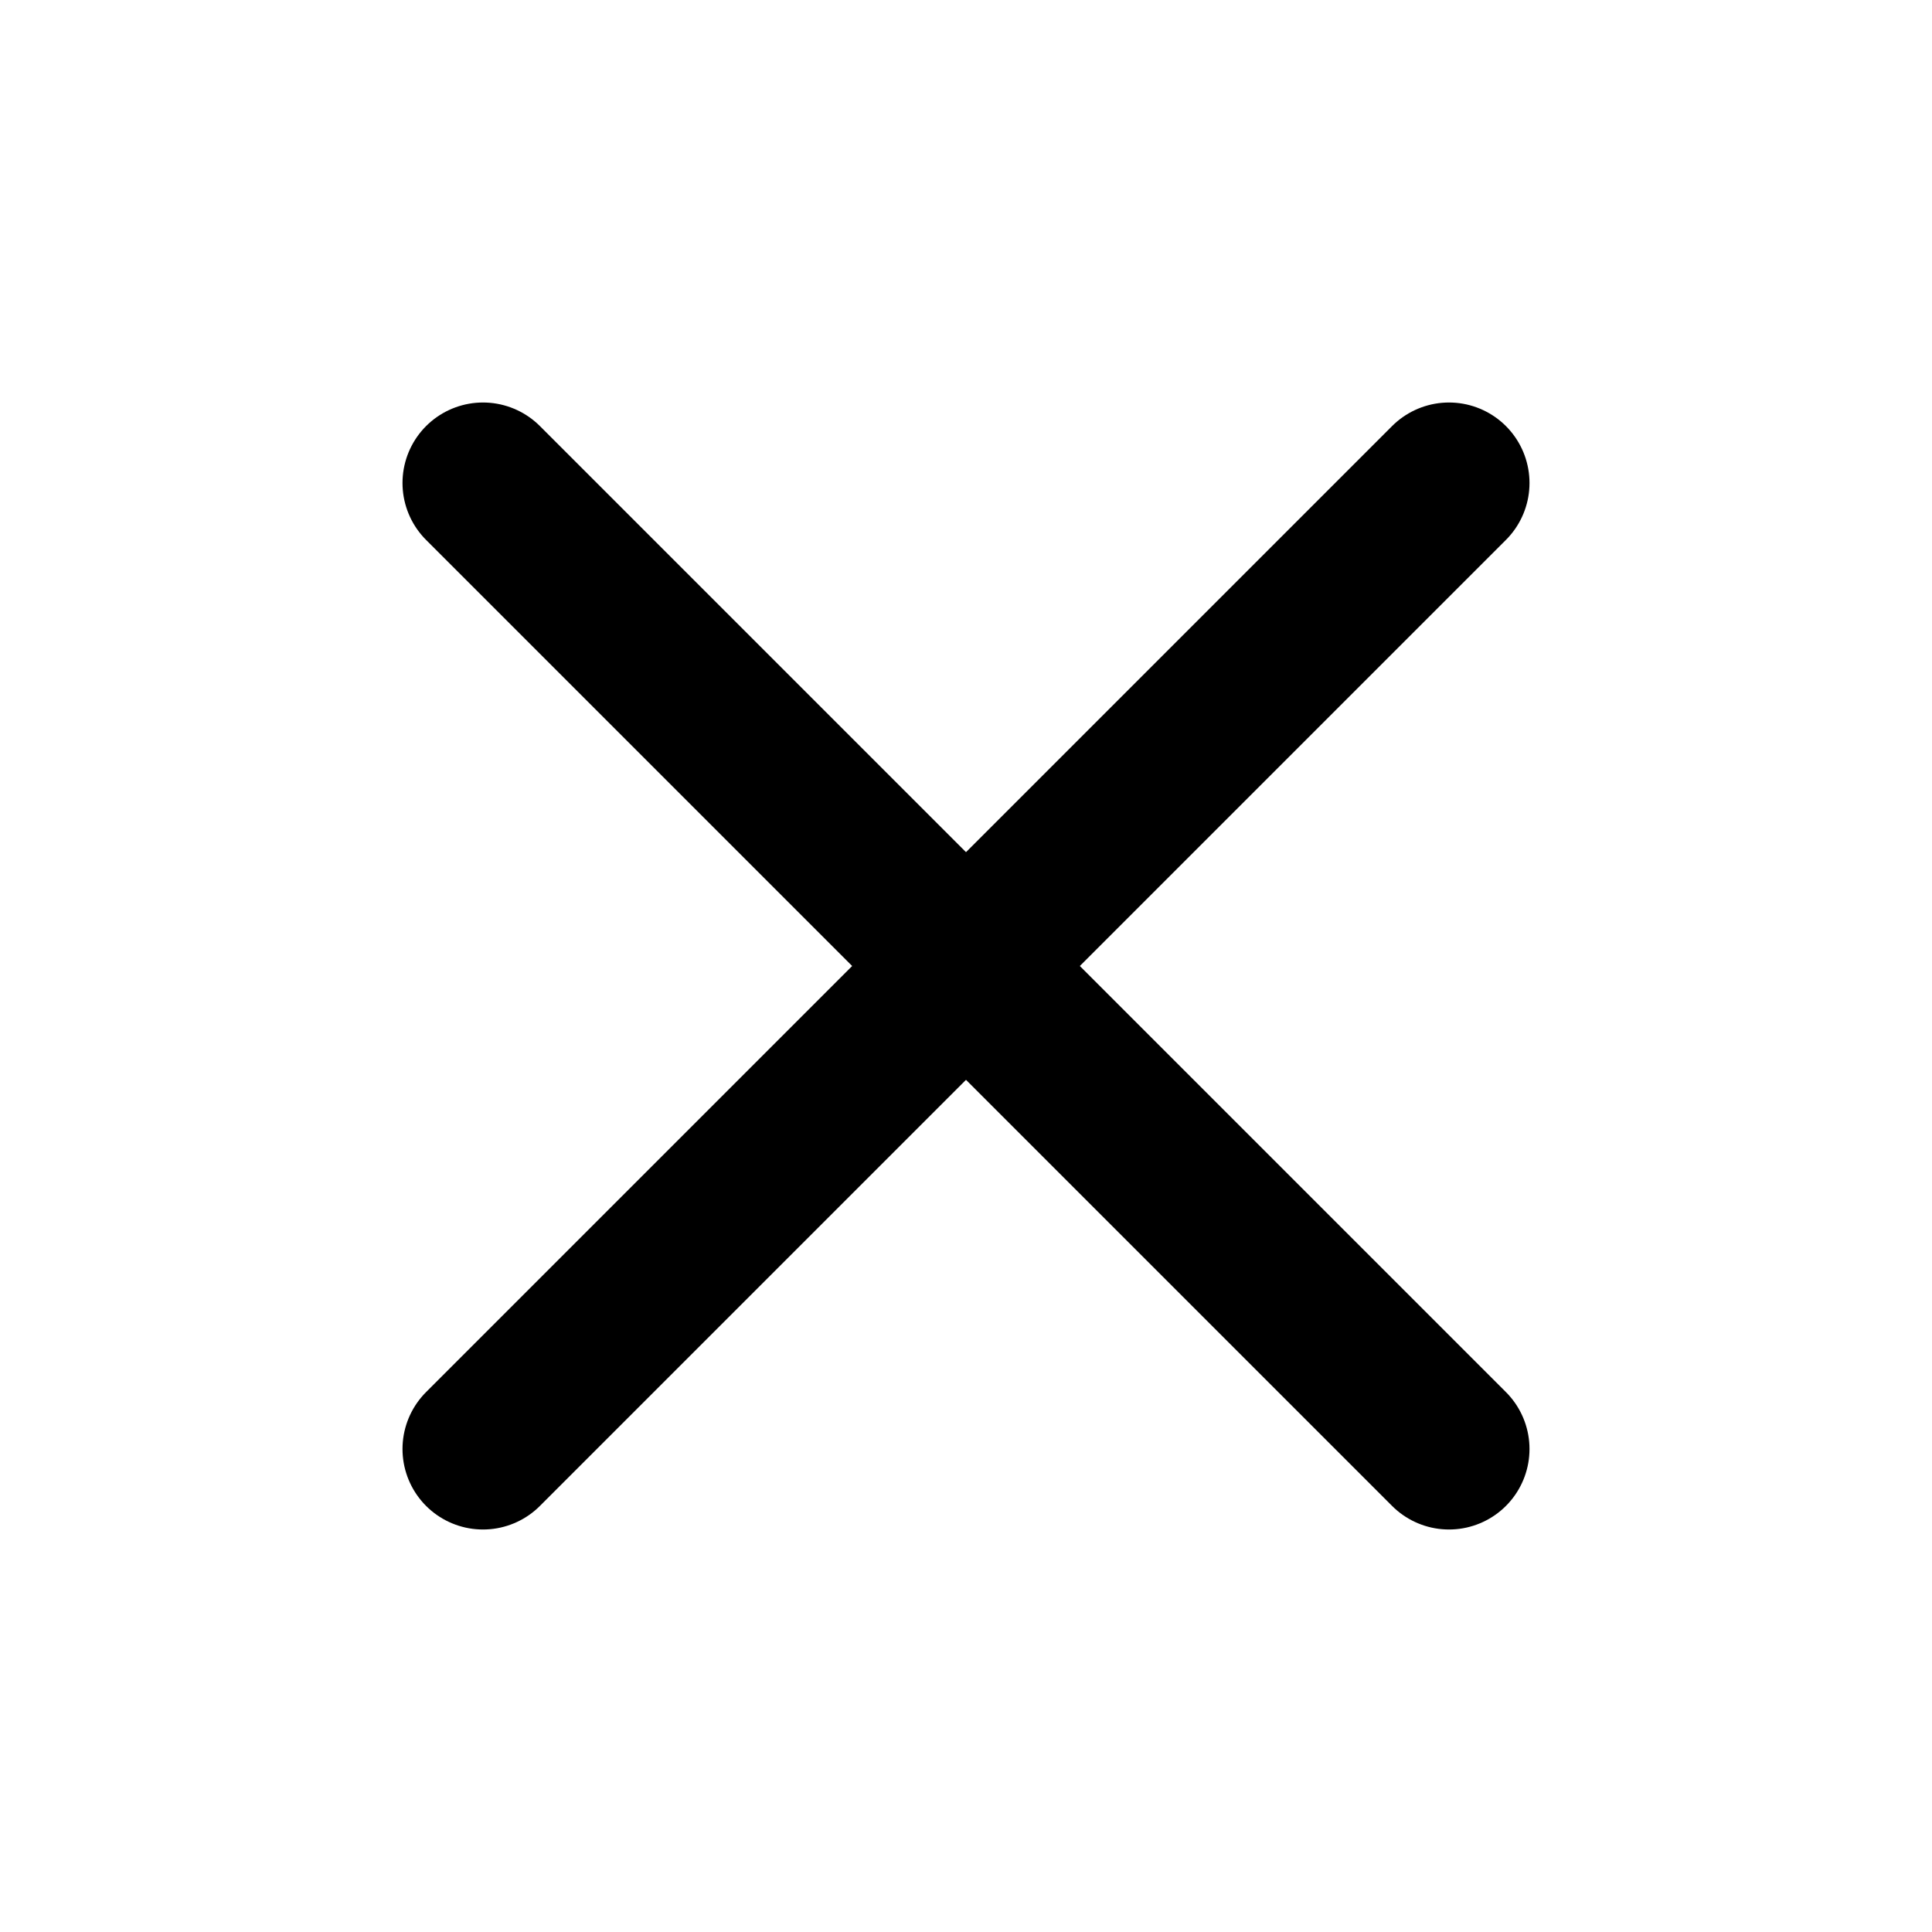
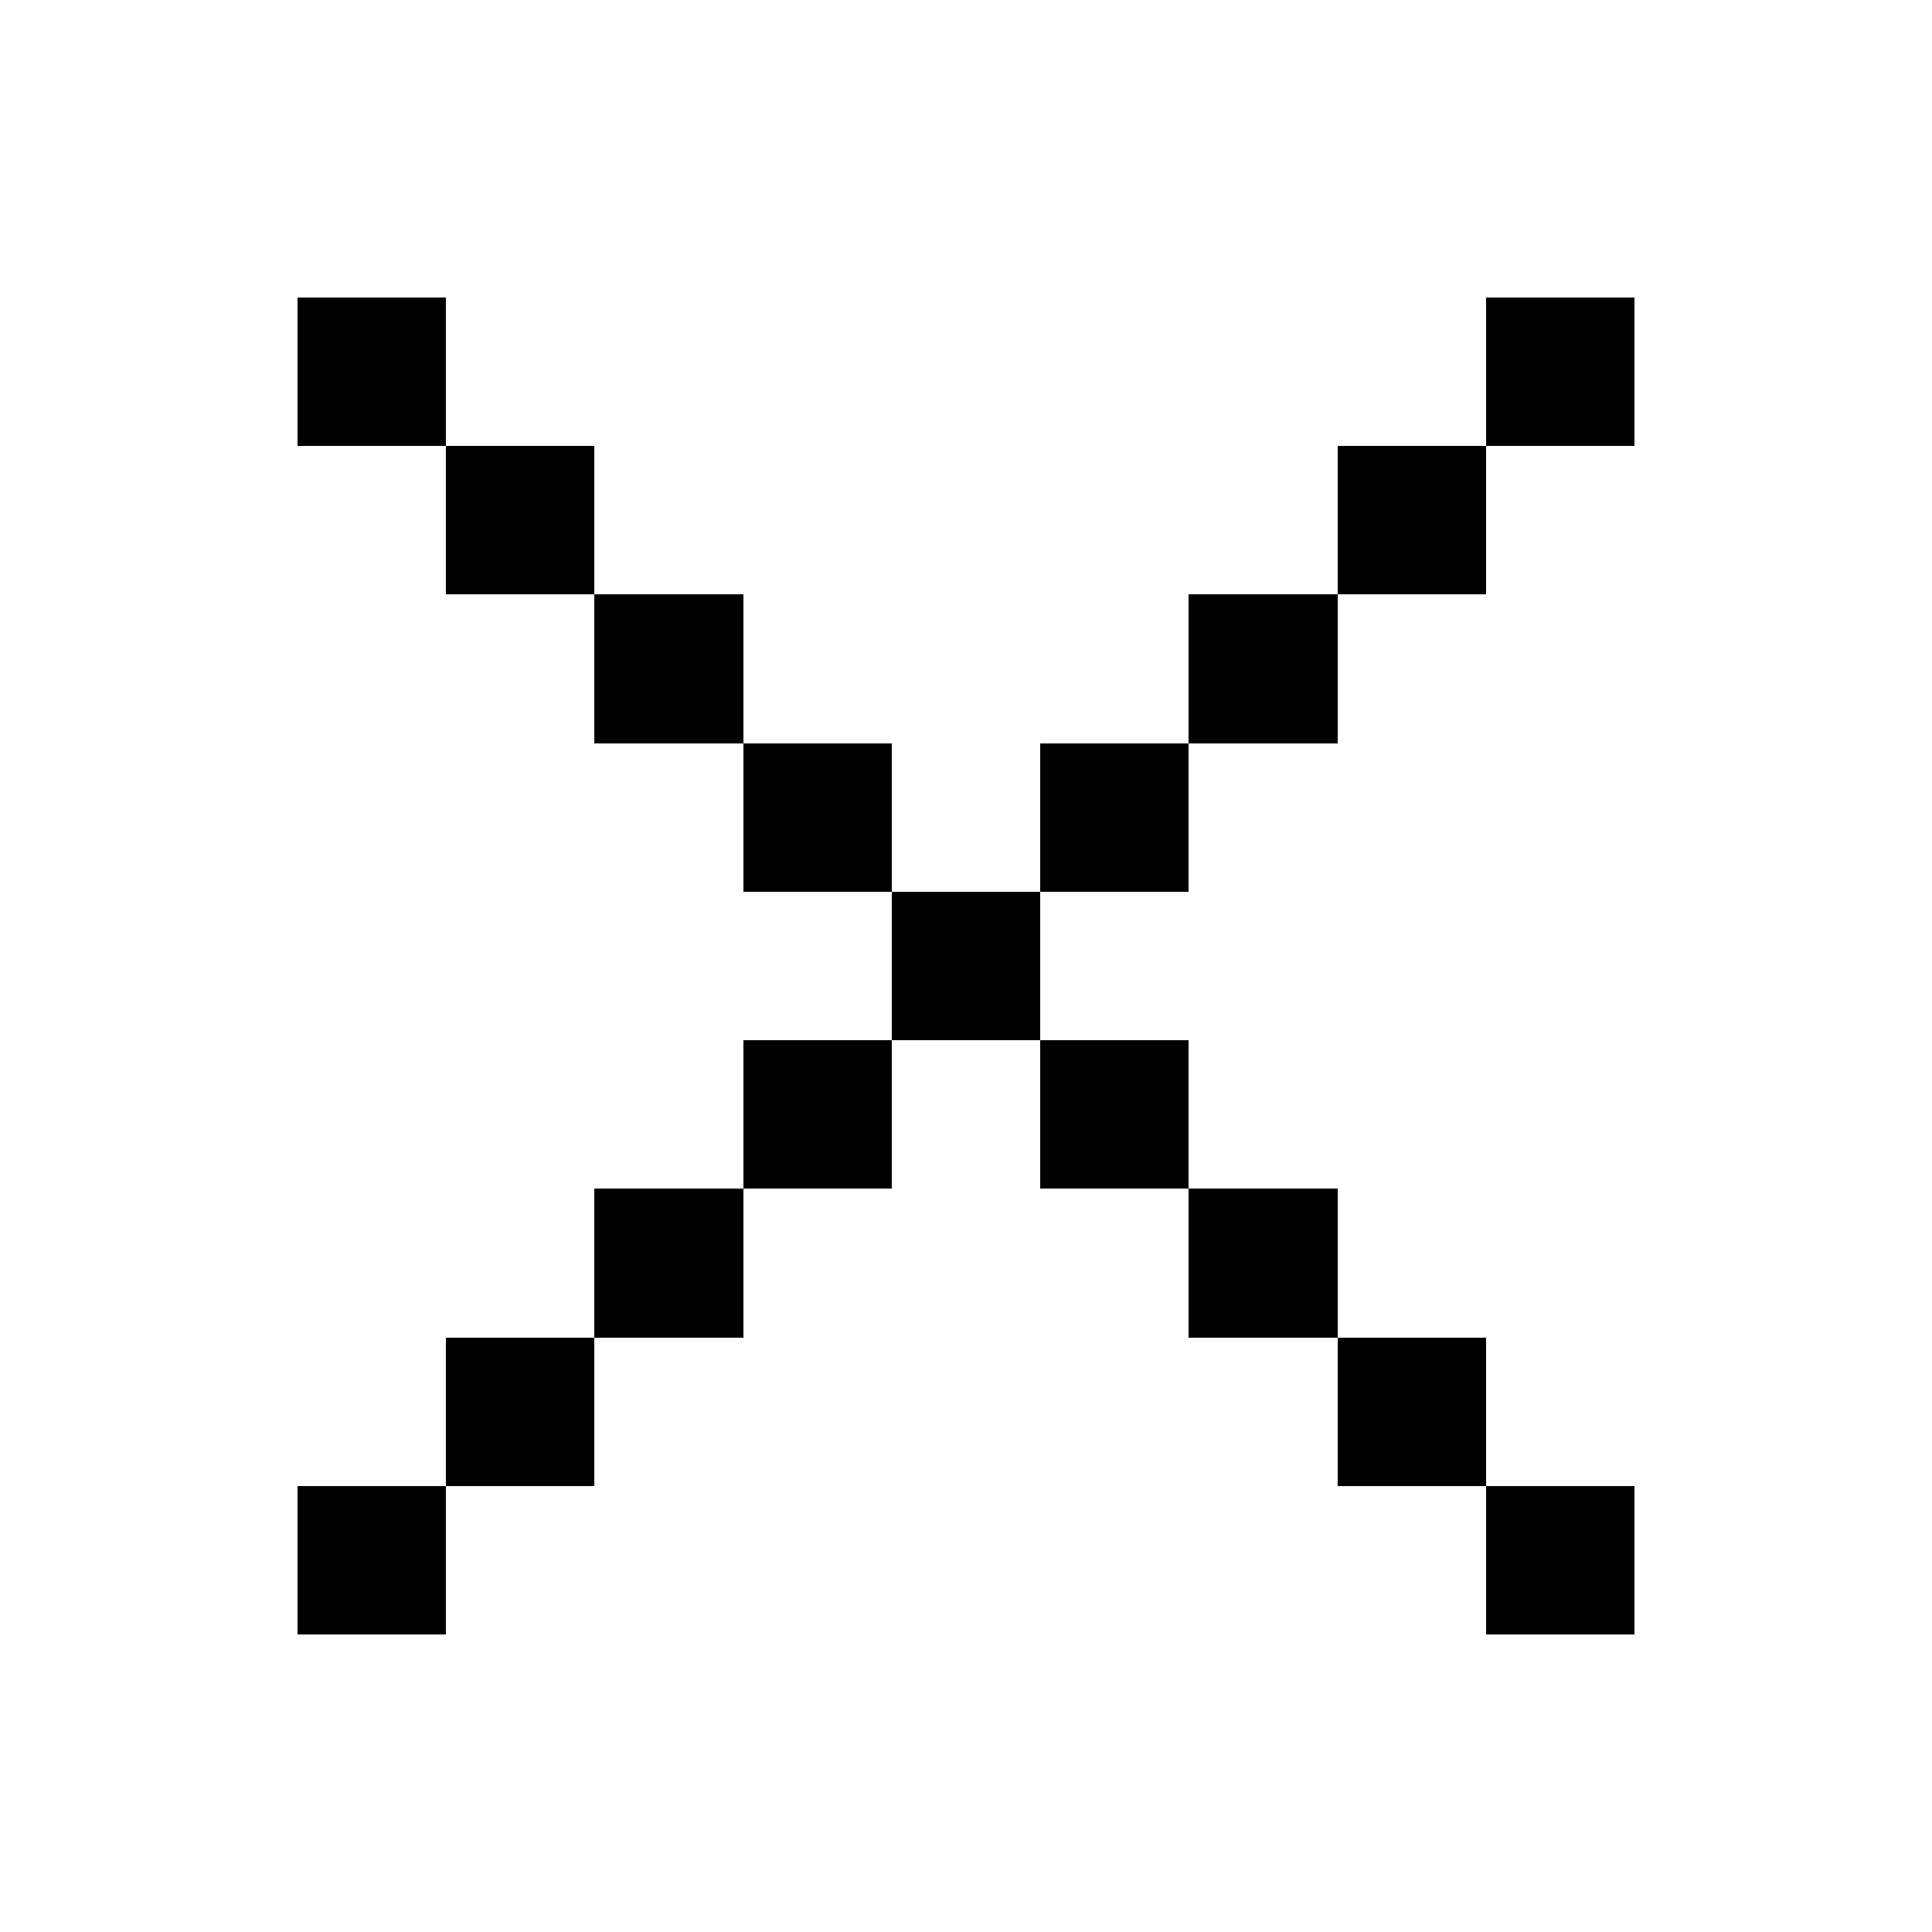
- <svg xmlns="http://www.w3.org/2000/svg" viewBox="0 0 24 24" fill="none" stroke="currentColor" stroke-width="2" stroke-linecap="round" stroke-linejoin="round">
-   <line x1="18" y1="6" x2="6" y2="18" />
-   <line x1="6" y1="6" x2="18" y2="18" />
+ <svg xmlns="http://www.w3.org/2000/svg" width="13" height="13" viewBox="0 0 13 13" fill="currentColor" shape-rendering="crispEdges">
+   <path d="M2 2h1v1h-1zM10 2h1v1h-1zM3 3h1v1h-1zM9 3h1v1h-1zM4 4h1v1h-1zM8 4h1v1h-1zM5 5h1v1h-1zM7 5h1v1h-1zM6 6h1v1h-1zM5 7h1v1h-1zM7 7h1v1h-1zM4 8h1v1h-1zM8 8h1v1h-1zM3 9h1v1h-1zM9 9h1v1h-1zM2 10h1v1h-1zM10 10h1v1h-1z" />
</svg>
